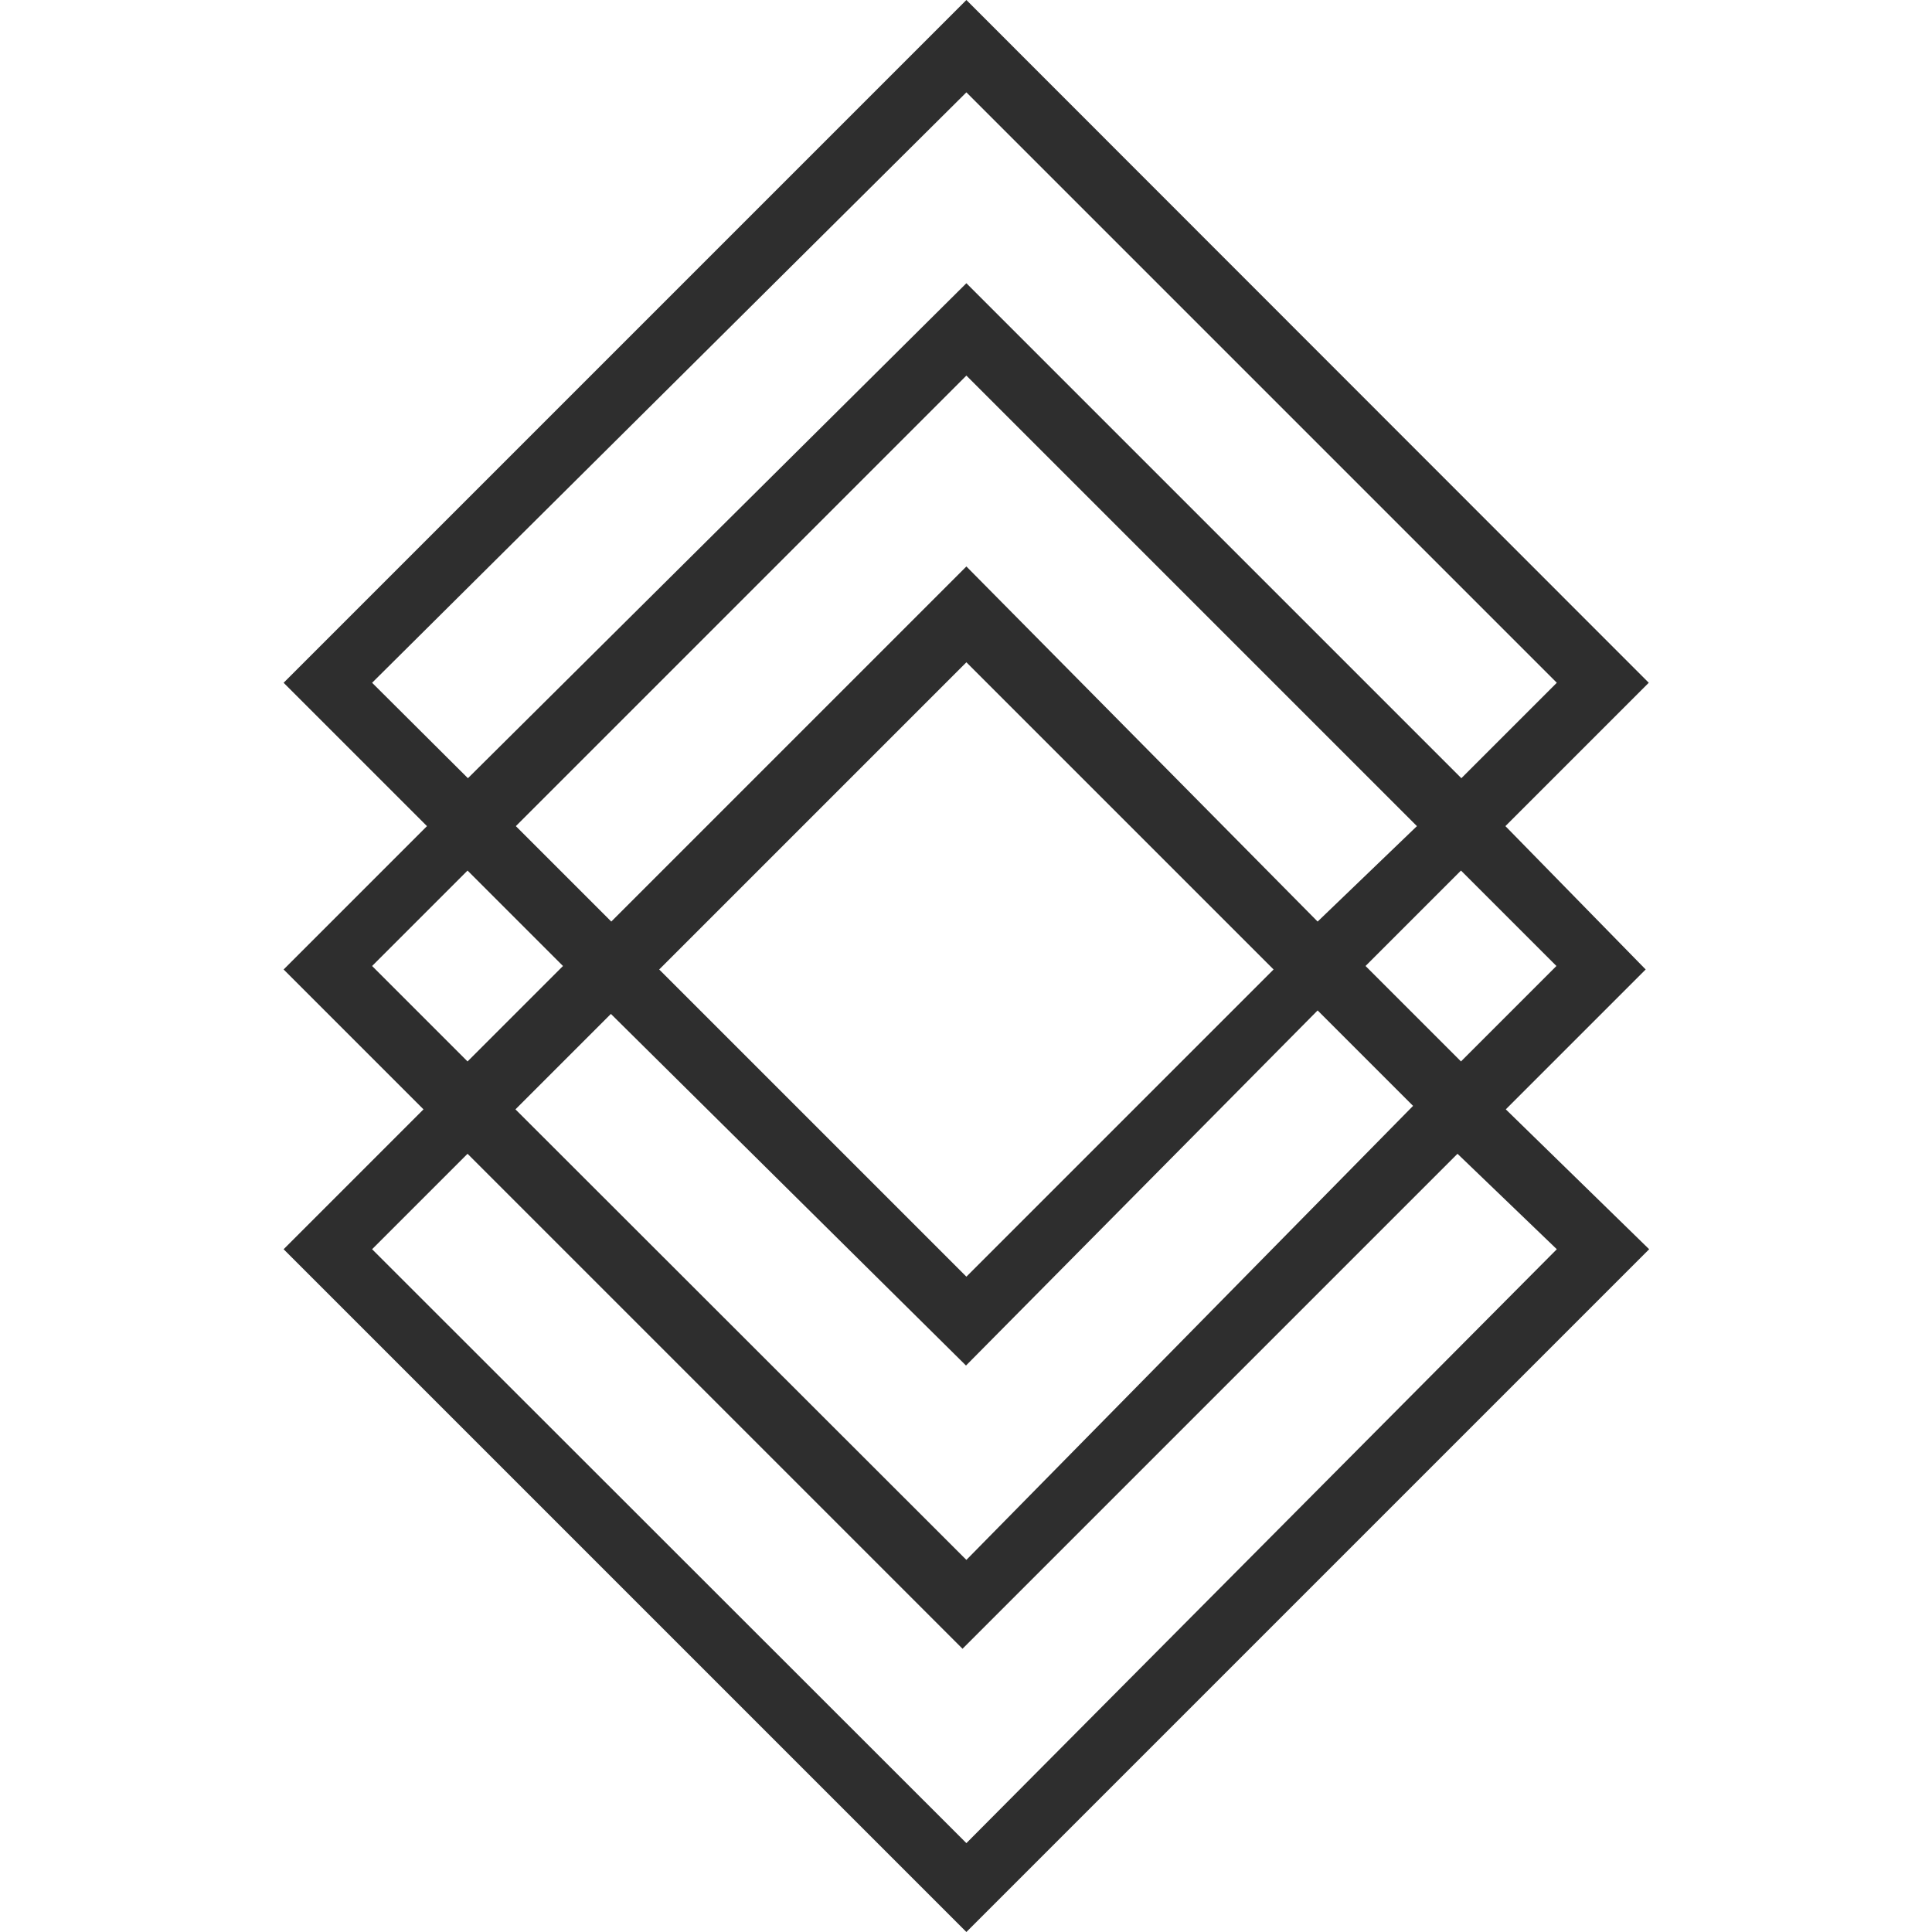
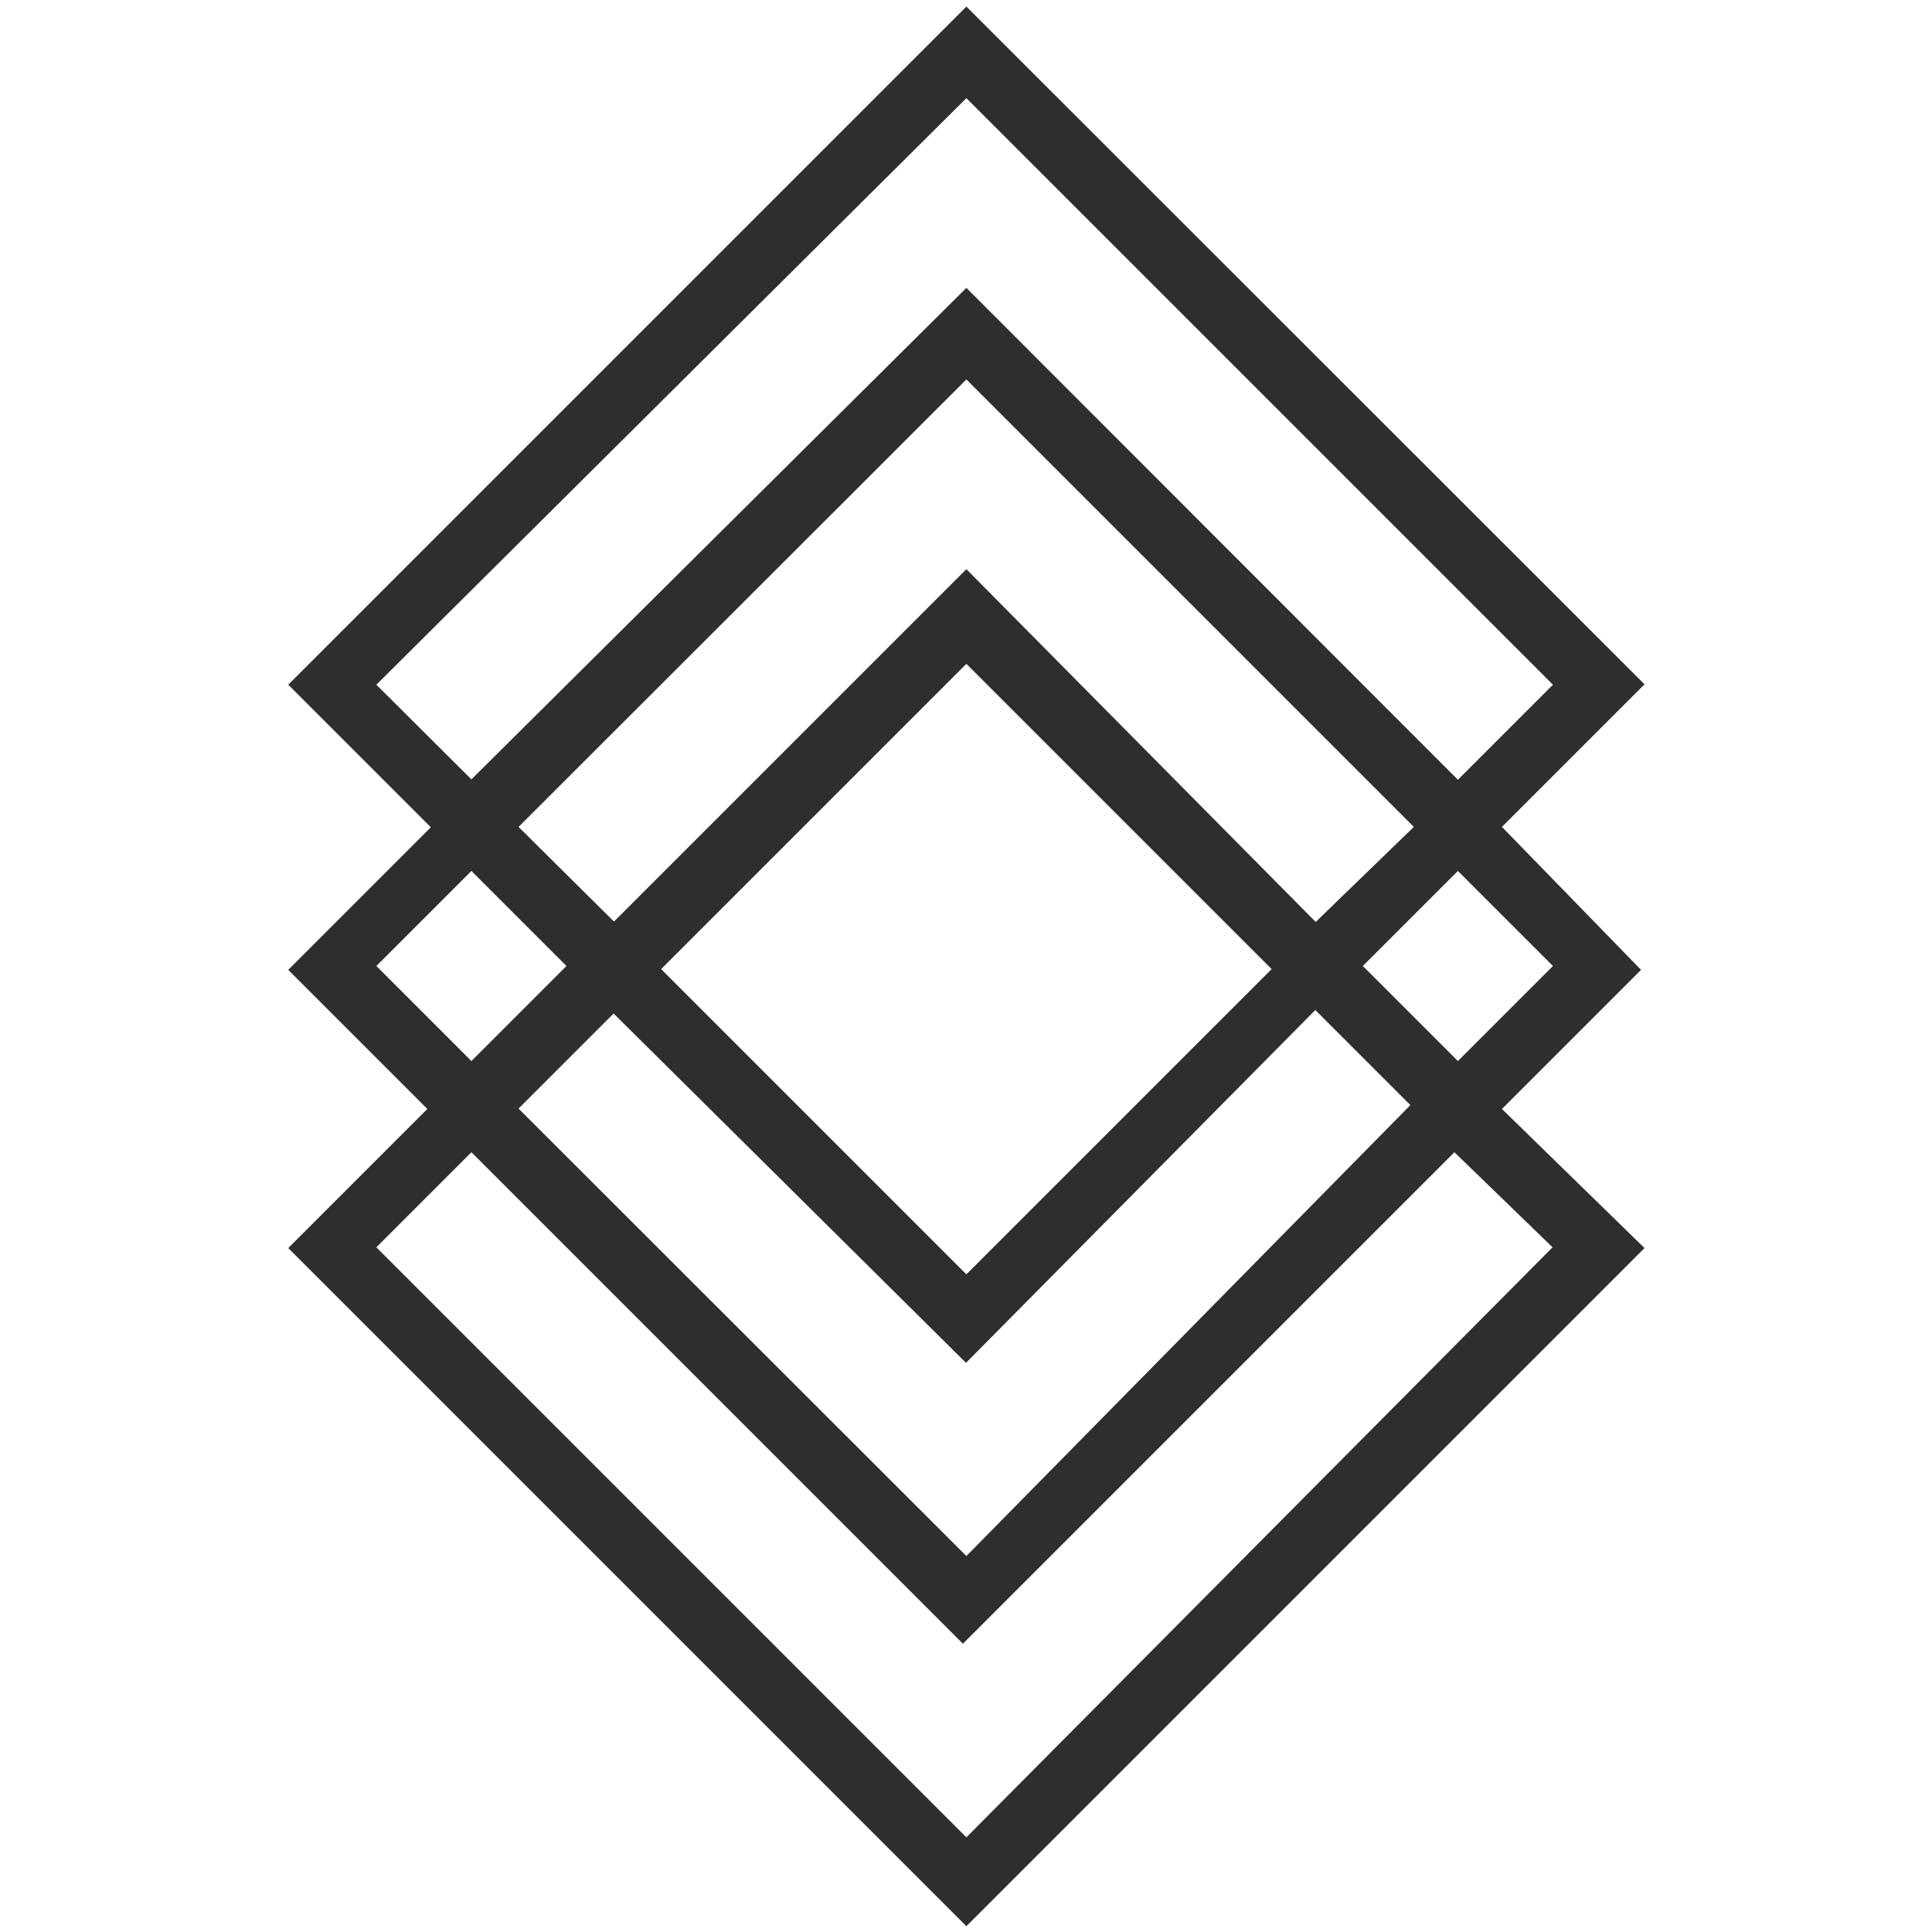
- <svg xmlns="http://www.w3.org/2000/svg" version="1.1" id="GEN" x="0px" y="0px" viewBox="0 0 500 500" style="enable-background:new 0 0 500 500;" xml:space="preserve">
+ <svg xmlns="http://www.w3.org/2000/svg" version="1.1" id="Layer_1" x="0px" y="0px" viewBox="0 0 500 500" style="enable-background:new 0 0 500 500;" xml:space="preserve">
  <style type="text/css">
	.st0{fill:#2E2E2E;}
</style>
-   <path class="st0" d="M389.6,213.8l37.1-37.1L250.1,0L73.4,176.7l37.1,37.1l-37.1,37.1l36.2,36.2l-36.2,36.2L250.1,500l176.7-176.7  l-37.1-36.2l36.2-36.2L389.6,213.8z M96.3,176.7L250.1,23.9l152.8,152.8l-24.7,24.7L250.1,73.3l-129,128.1L96.3,176.7z M250.1,330.4  l-79.5-79.5l79.5-79.5l79.5,79.5L250.1,330.4z M341,261.5l24.7,24.7L250.1,403.7L133.4,287.1l24.7-24.7l91.9,91L341,261.5z   M250.1,146.6l-91.9,91.9l-24.7-24.7L250.1,97.2l116.6,116.6L341,238.5L250.1,146.6z M96.3,250l24.7-24.7l24.7,24.7l-24.7,24.7  L96.3,250z M402.9,323.3L250.1,477L96.3,323.3l24.7-24.7l128.1,128.1l128.1-128.1L402.9,323.3z M353.4,250l24.7-24.7l24.7,24.7  l-24.7,24.7L353.4,250z" />
+   <path class="st0" d="M388.7,214l36.9-36.9L250.1,1.7L74.6,177.2l36.9,36.9l-36.9,36.9l36,36l-36,36l175.5,175.5l175.5-175.5  l-36.9-36l36-36L388.7,214z M97.4,177.2L250.1,25.4l151.8,151.8l-24.6,24.6L250.1,74.5L122,201.7L97.4,177.2z M250.1,329.8l-79-79  l79-79l79,79L250.1,329.8z M340.4,261.4L365,286L250.1,402.7L134.2,286.9l24.6-24.6l91.2,90.4L340.4,261.4z M250.1,147.3l-91.2,91.2  L134.2,214L250.1,98.2L365.9,214l-25.4,24.6L250.1,147.3z M97.4,250l24.6-24.6l24.6,24.6L122,274.6L97.4,250z M401.8,322.8  L250.1,475.5L97.4,322.8l24.6-24.6l127.2,127.2l127.2-127.2L401.8,322.8z M352.7,250l24.6-24.6l24.6,24.6l-24.6,24.6L352.7,250z" />
</svg>
